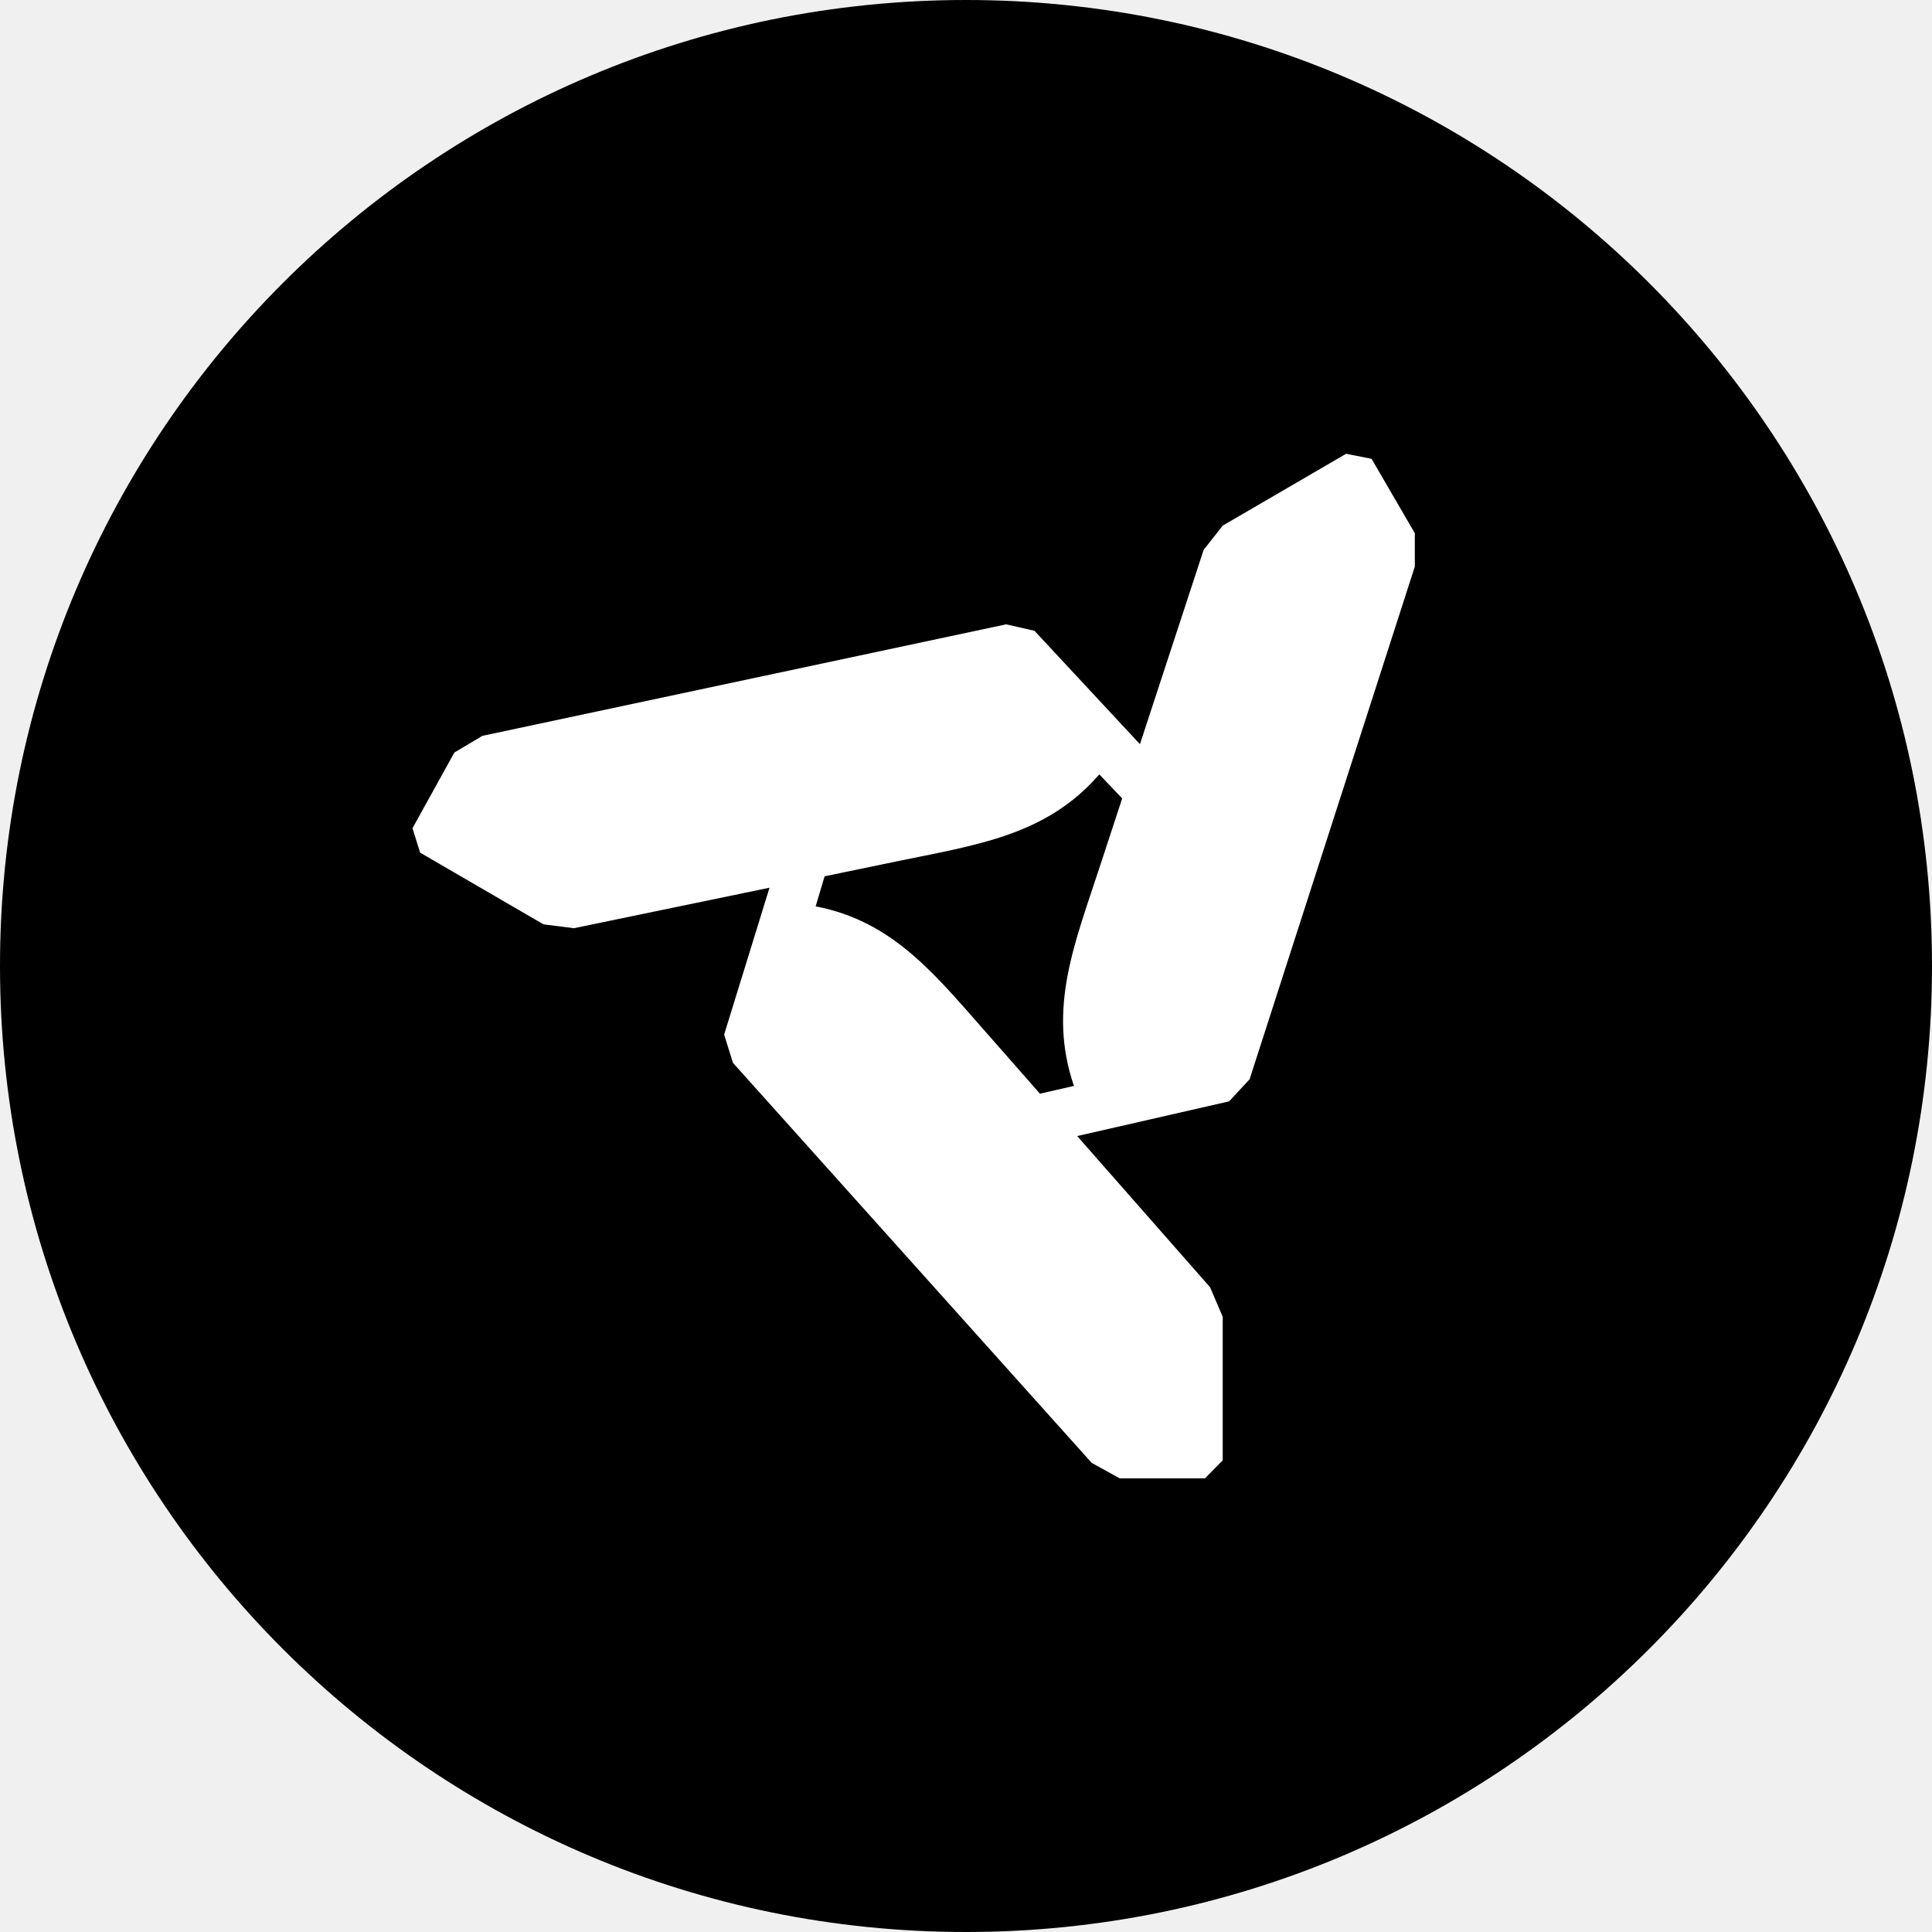
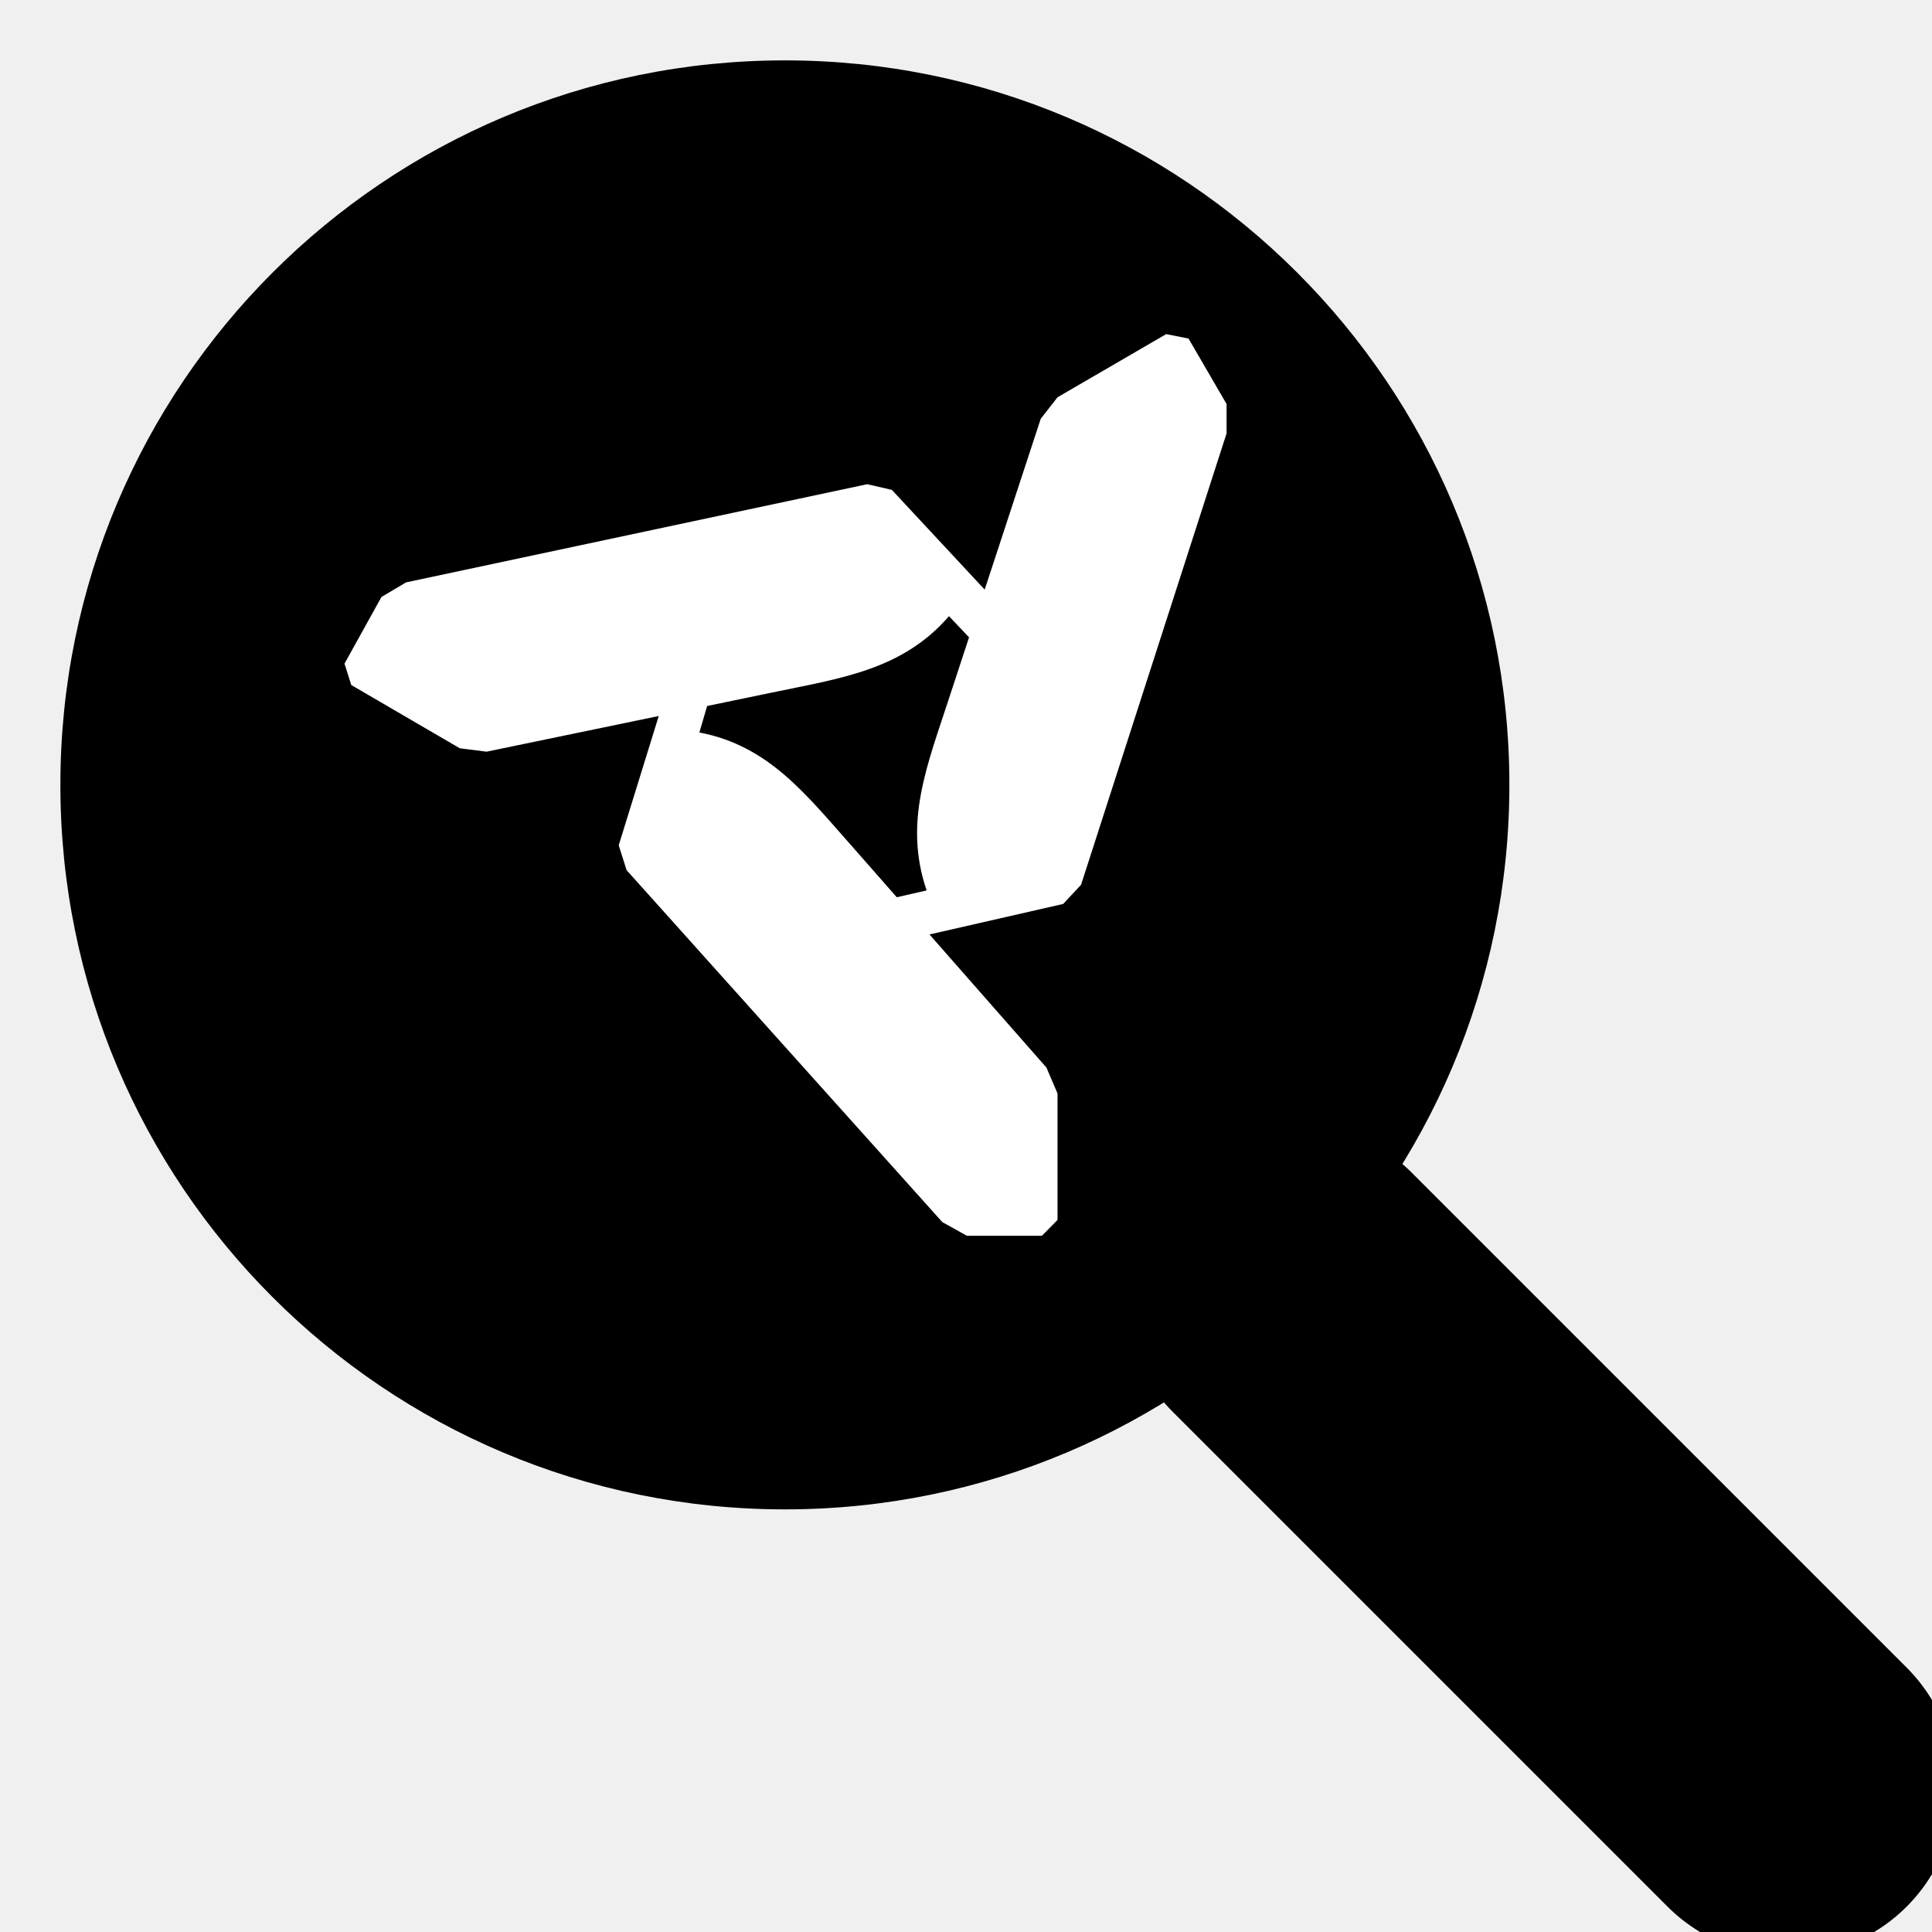
<svg xmlns="http://www.w3.org/2000/svg" width="16" height="16" viewBox="0 0 16 16" fill="none">
-   <rect width="16" height="16" rx="8" fill="#000000" />
-   <path d="M6.07 8.802L9.041 12.115L9.273 12.243H9.979L10.126 12.094V10.905L10.021 10.66L8.22 8.611C7.767 8.101 7.419 7.634 6.755 7.506L6.84 7.22L6.397 7.273L5.997 8.568L6.07 8.802V8.802ZM8.335 5.17L3.995 6.094L3.763 6.232L3.416 6.859L3.479 7.061L4.501 7.655L4.753 7.687L7.419 7.135C8.083 6.997 8.662 6.923 9.104 6.413L9.336 6.657L9.515 6.243L8.567 5.224L8.335 5.171V5.17ZM10.348 8.94L11.717 4.692V4.416L11.359 3.8L11.148 3.758L10.126 4.353L9.968 4.554L9.115 7.156C8.904 7.804 8.672 8.346 8.894 8.993L8.567 9.068L8.83 9.429L10.179 9.121L10.347 8.94L10.348 8.94Z" fill="white" />
+   <circle cx="6.5" cy="6.5" r="6" fill="#000000" />
+   <line x1="10.7" y1="10.7" x2="14.8" y2="14.8" stroke="#000000" stroke-width="2.8" stroke-linecap="round" />
+   <path d="M5.189 7.206L7.804 10.121L8.007 10.234H8.629L8.758 10.103V9.056L8.666 8.841L7.081 7.037C6.682 6.589 6.376 6.178 5.792 6.066L5.866 5.813L5.477 5.860L5.124 7.000L5.189 7.206V7.206ZM7.182 4.010L3.363 4.823L3.159 4.944L2.853 5.496L2.909 5.673L3.808 6.197L4.030 6.225L6.376 5.739C6.960 5.617 7.470 5.552 7.859 5.103L8.063 5.318L8.221 4.954L7.386 4.057L7.182 4.010V4.010ZM8.953 7.327L10.158 3.589V3.346L9.843 2.804L9.658 2.767L8.758 3.290L8.619 3.468L7.868 5.757C7.683 6.328 7.479 6.804 7.674 7.374L7.386 7.440L7.618 7.757L8.805 7.486L8.953 7.327L8.953 7.327Z" fill="white" />
</svg>
